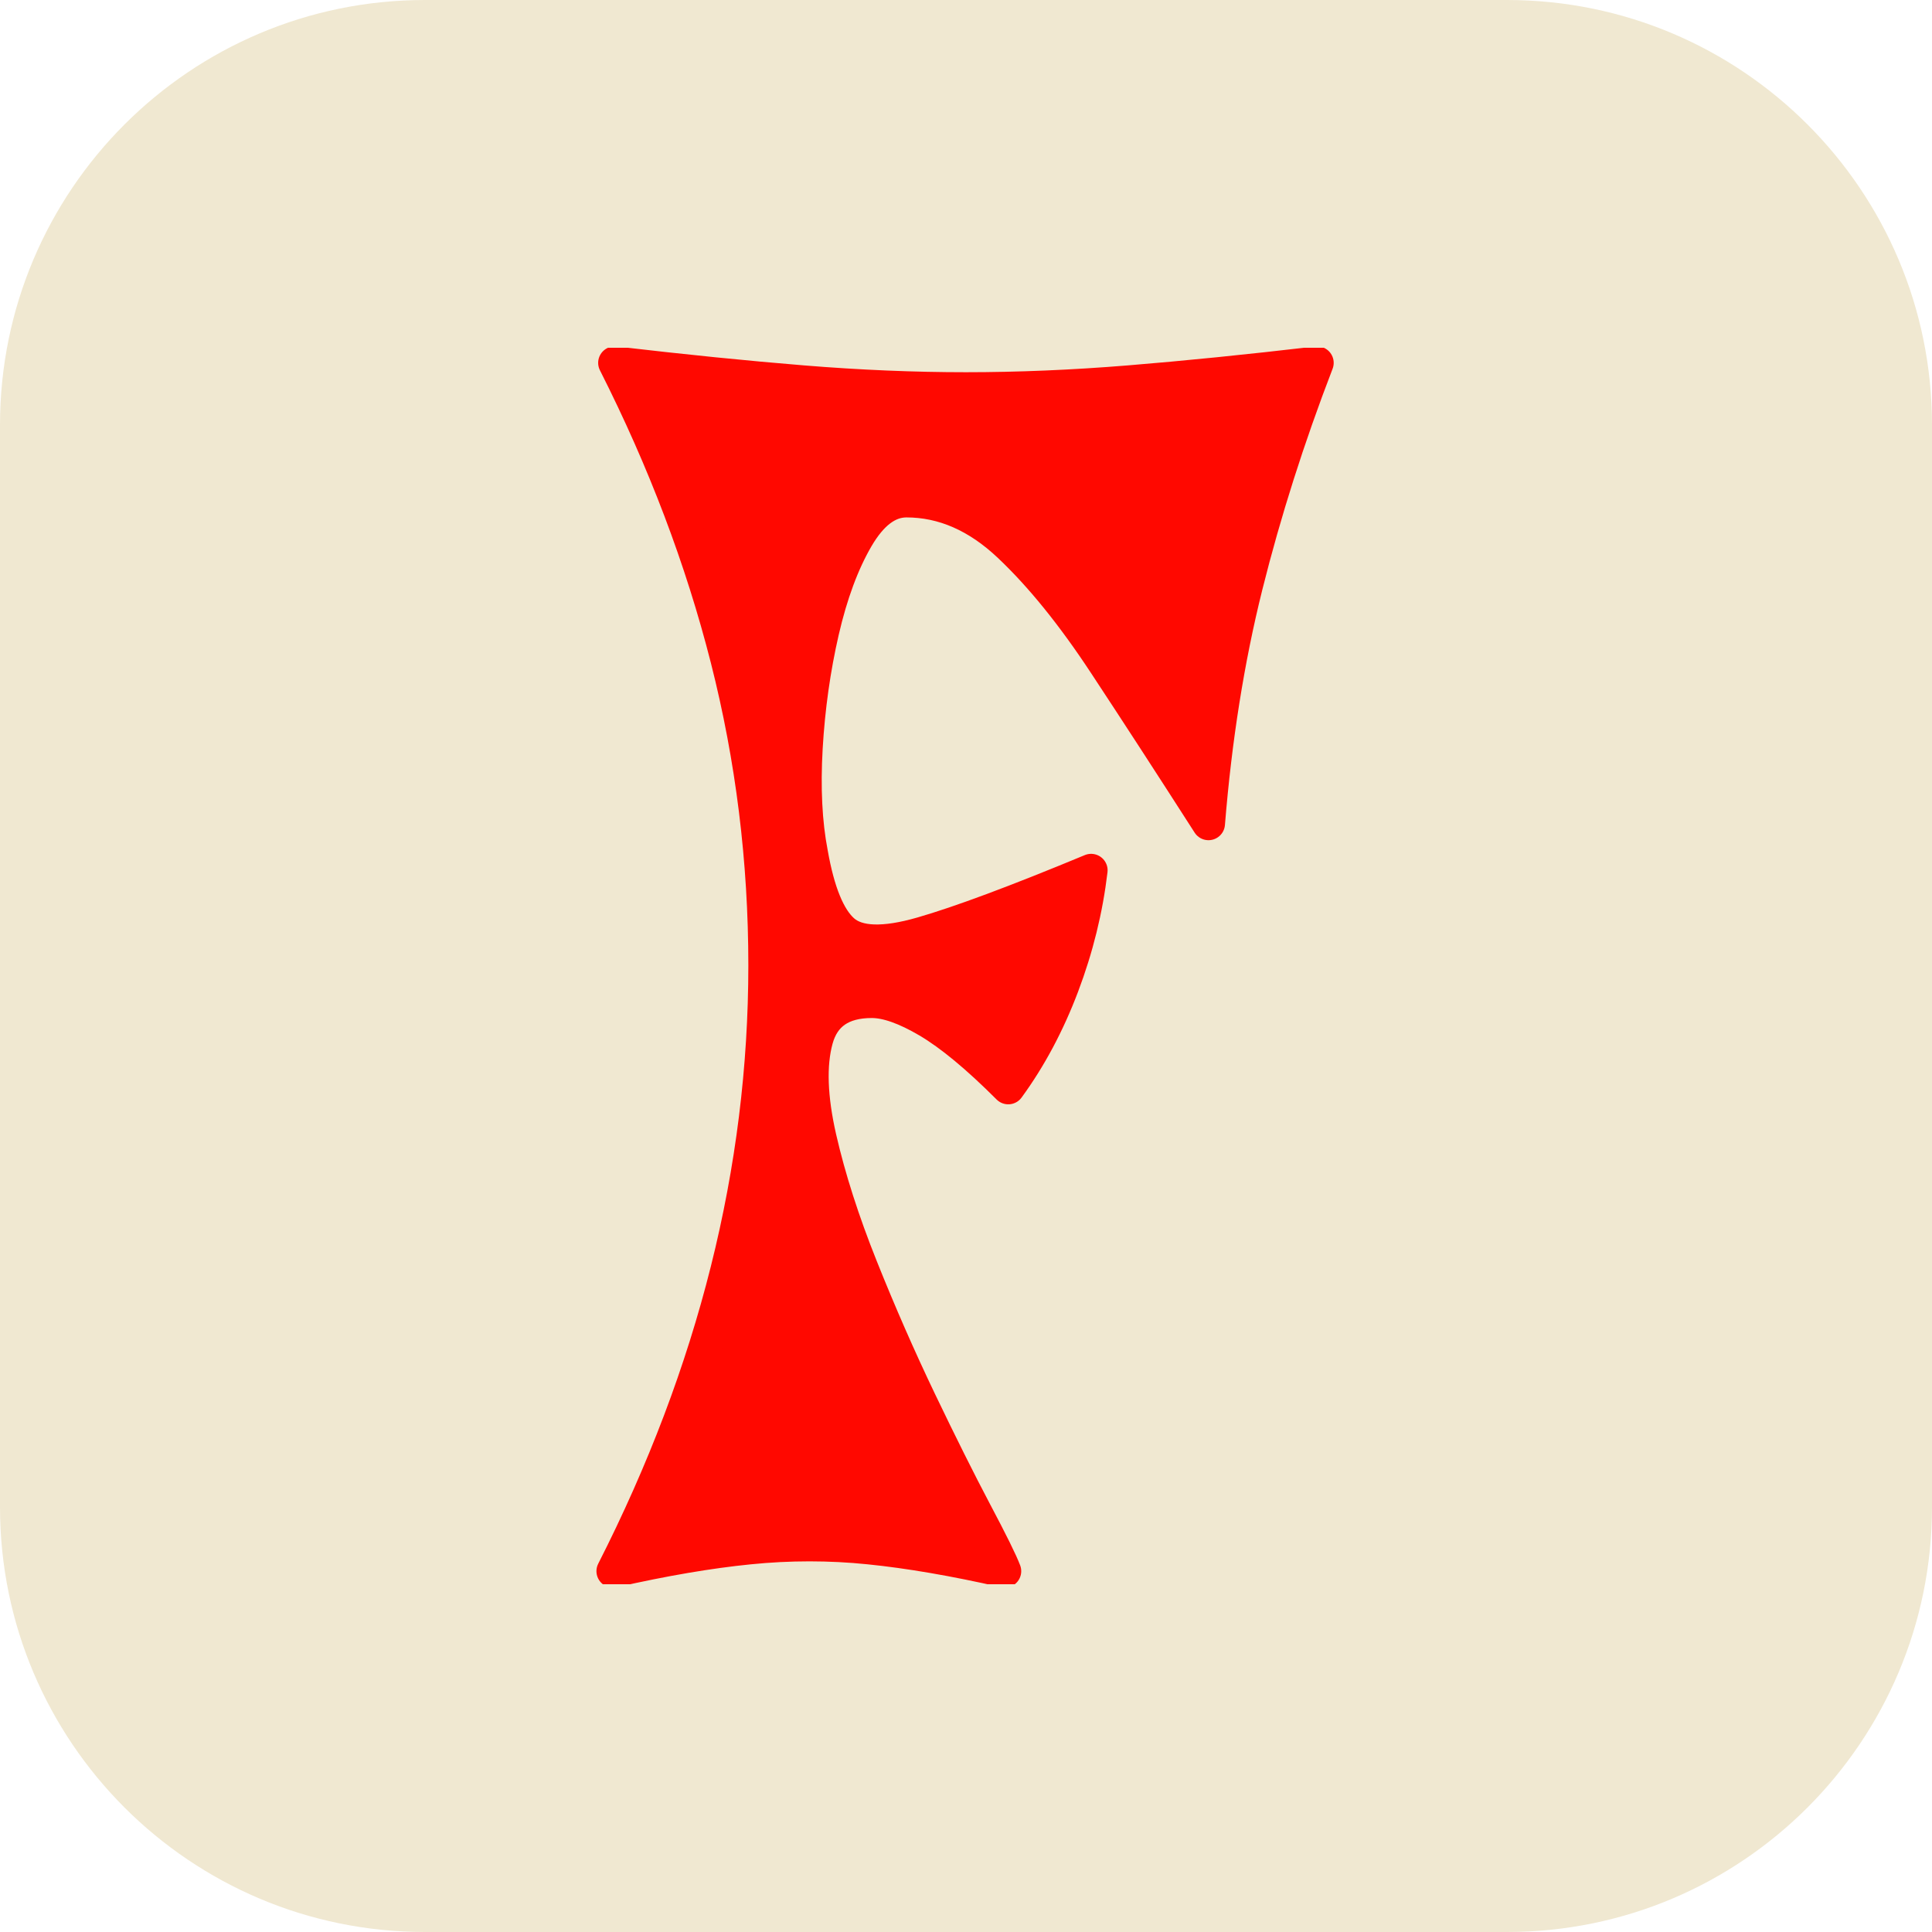
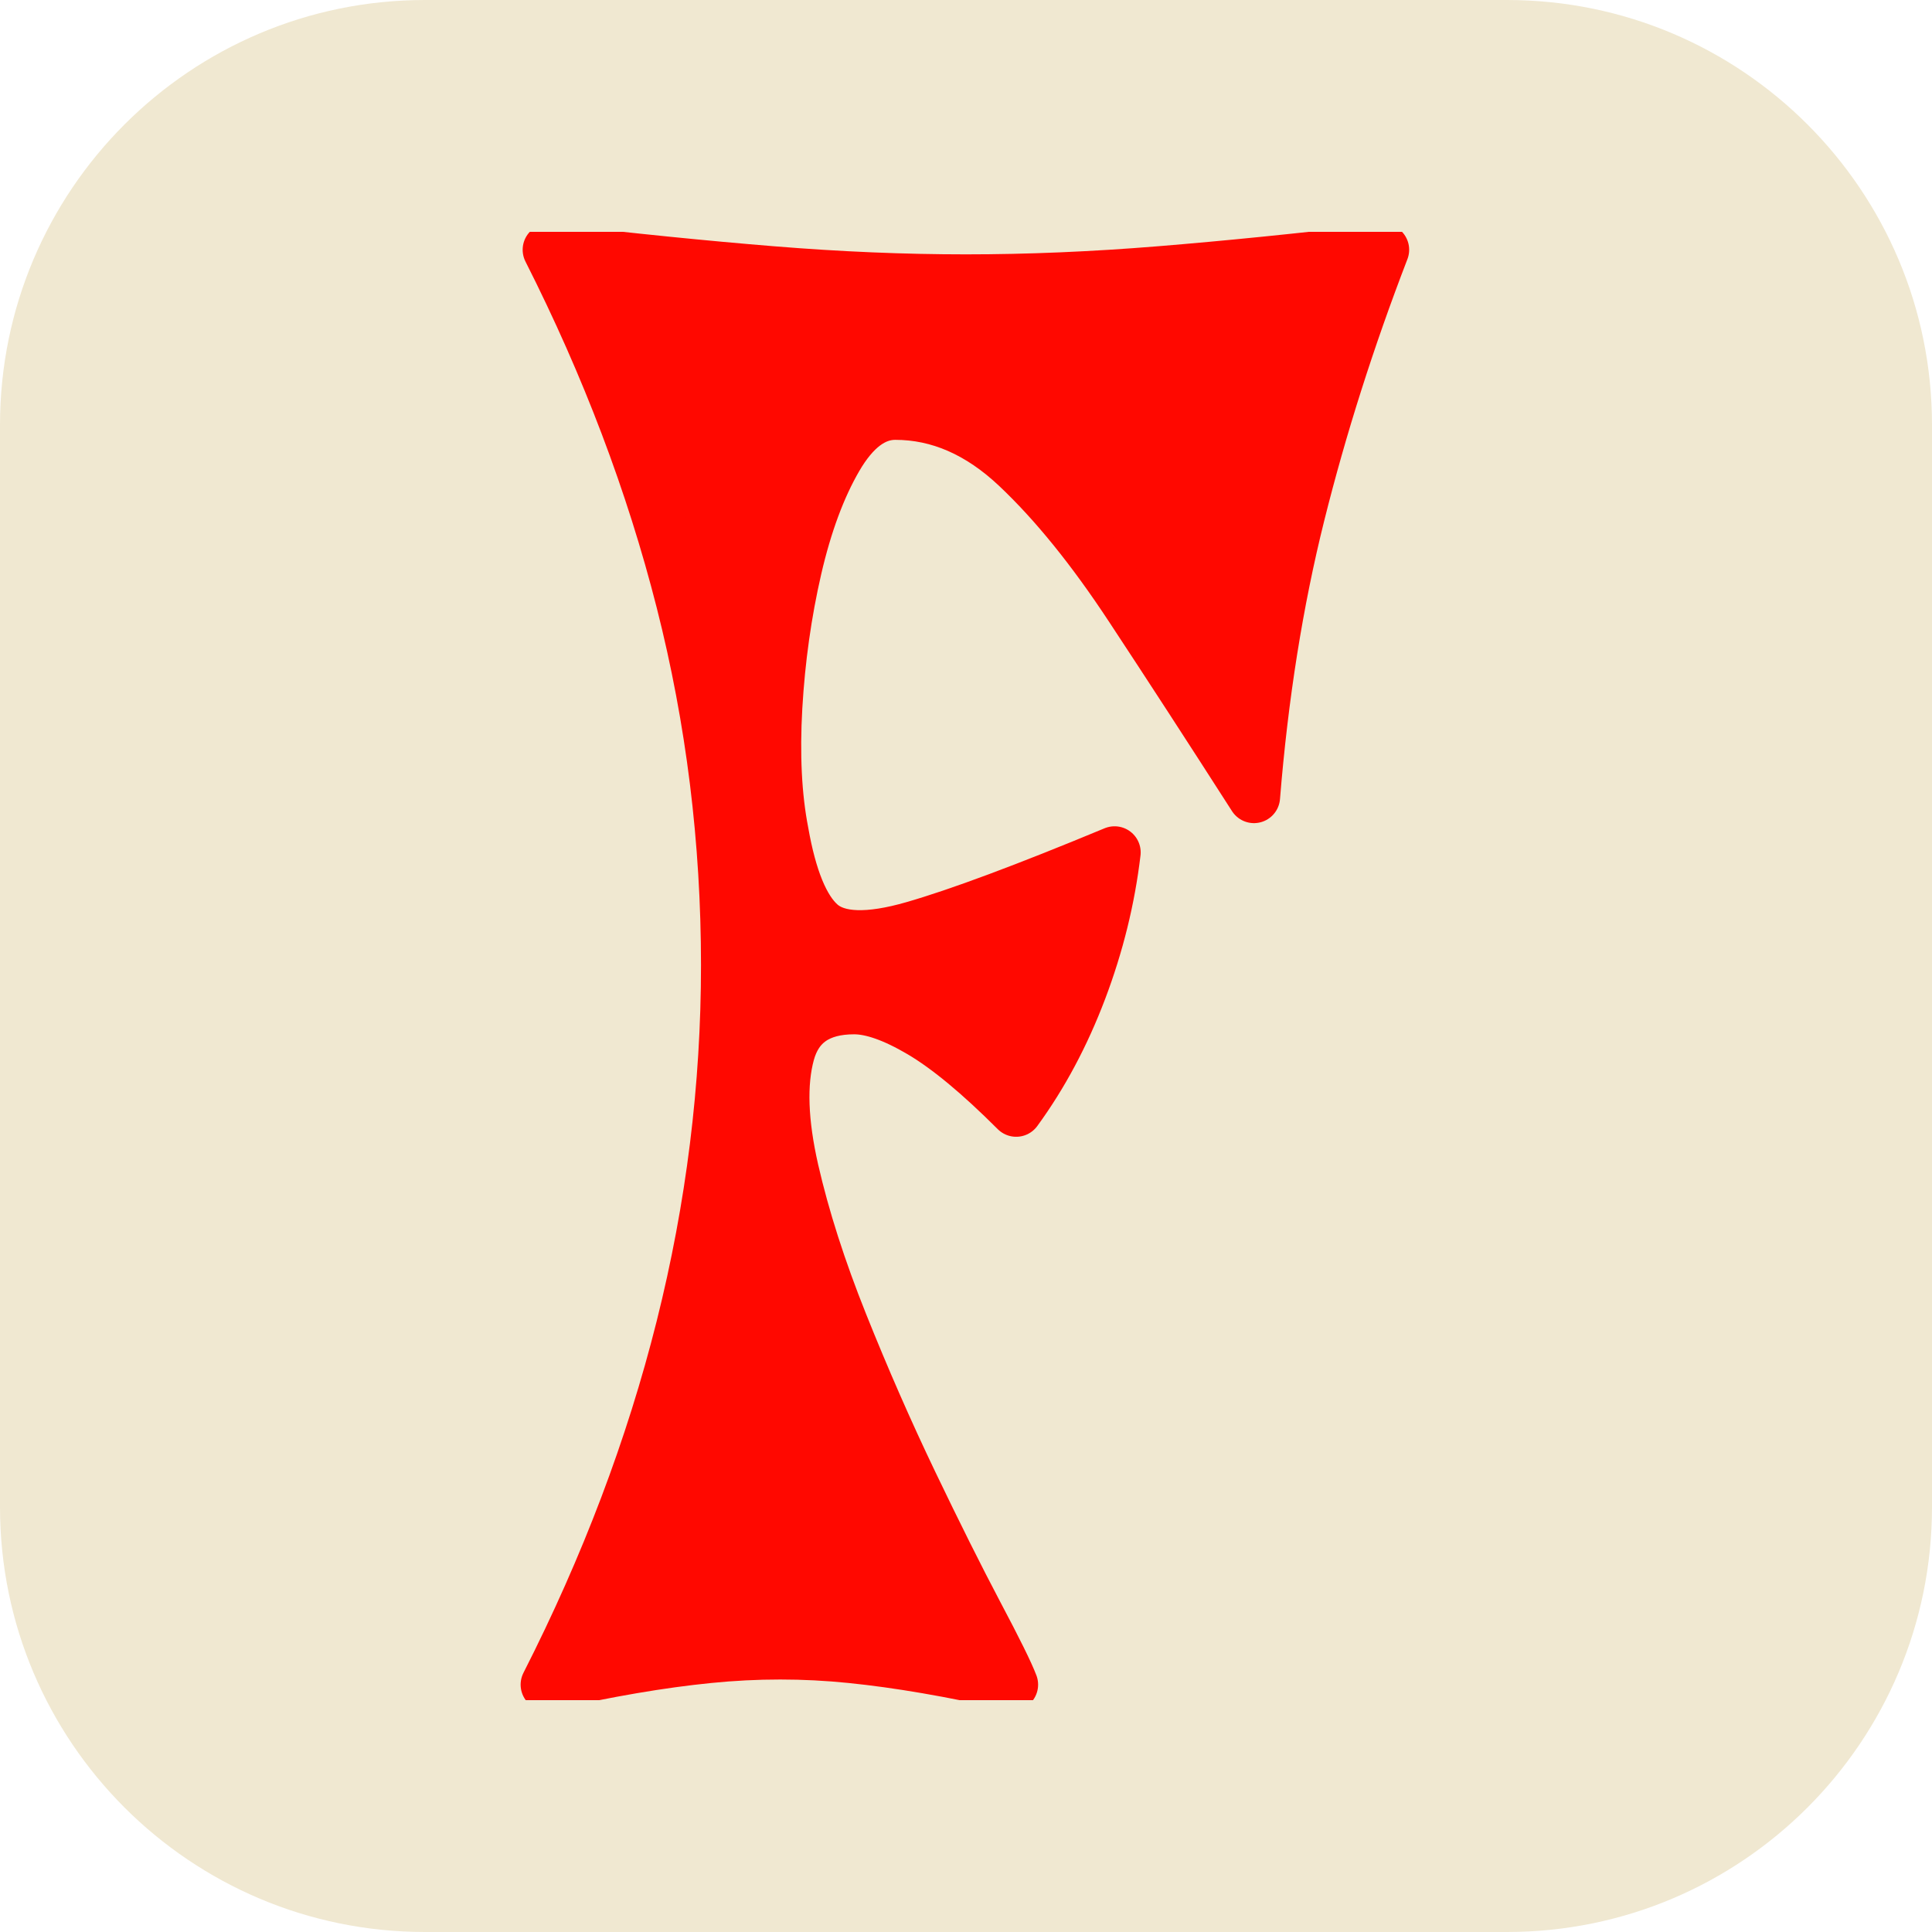
<svg xmlns="http://www.w3.org/2000/svg" viewBox="0 0 100 100">
  <rect width="100" height="100" rx="22" fill="#f0e8d1" />
-   <svg x="22" y="18" width="56" height="64" viewBox="120 64 135 225" preserveAspectRatio="xMidYMid meet">
-     <g fill="#ff0800" fill-opacity="1" stroke="#ff0800" stroke-width="6" stroke-linejoin="round">
+   <svg x="18" y="12" width="64" height="76" viewBox="120 64 135 225" preserveAspectRatio="xMidYMid meet">
+     <g fill="#ff0800" fill-opacity="1" stroke="#ff0800" stroke-width="8" stroke-linejoin="round">
      <g transform="translate(120.1113, 286.6228)">
        <path d="M 3.453 -219.875 C 16.016 -218.406 27.426 -217.254 37.688 -216.422 C 47.945 -215.586 57.844 -215.172 67.375 -215.172 C 76.906 -215.172 86.801 -215.586 97.062 -216.422 C 107.32 -217.254 118.734 -218.406 131.297 -219.875 C 126.055 -206.258 121.758 -192.75 118.406 -179.344 C 115.062 -165.945 112.766 -151.504 111.516 -136.016 C 104.805 -146.484 98.52 -156.164 92.656 -165.062 C 86.801 -173.969 80.992 -181.141 75.234 -186.578 C 69.473 -192.023 63.242 -194.75 56.547 -194.75 C 53.191 -194.75 50.203 -192.492 47.578 -187.984 C 44.961 -183.484 42.867 -177.832 41.297 -171.031 C 39.734 -164.227 38.738 -157.16 38.312 -149.828 C 37.895 -142.504 38.211 -136.117 39.266 -130.672 C 40.516 -123.547 42.445 -118.832 45.062 -116.531 C 47.688 -114.227 52.453 -114.07 59.359 -116.062 C 66.273 -118.051 76.539 -121.875 90.156 -127.531 C 89.312 -120.406 87.582 -113.391 84.969 -106.484 C 82.352 -99.578 79.055 -93.398 75.078 -87.953 C 69.422 -93.609 64.551 -97.641 60.469 -100.047 C 56.383 -102.453 52.977 -103.656 50.25 -103.656 C 44.812 -103.656 41.461 -101.348 40.203 -96.734 C 38.953 -92.129 39.16 -86.16 40.828 -78.828 C 42.504 -71.504 45.02 -63.656 48.375 -55.281 C 51.727 -46.906 55.285 -38.789 59.047 -30.938 C 62.816 -23.082 66.164 -16.379 69.094 -10.828 C 72.031 -5.285 73.812 -1.676 74.438 0 C 65.227 -2.094 57.008 -3.504 49.781 -4.234 C 42.562 -4.973 35.285 -4.973 27.953 -4.234 C 20.629 -3.504 12.359 -2.094 3.141 0 C 21.566 -36.227 30.781 -72.977 30.781 -110.25 C 30.781 -129.312 28.477 -147.895 23.875 -166 C 19.27 -184.113 12.461 -202.07 3.453 -219.875 Z" />
      </g>
    </g>
  </svg>
</svg>
